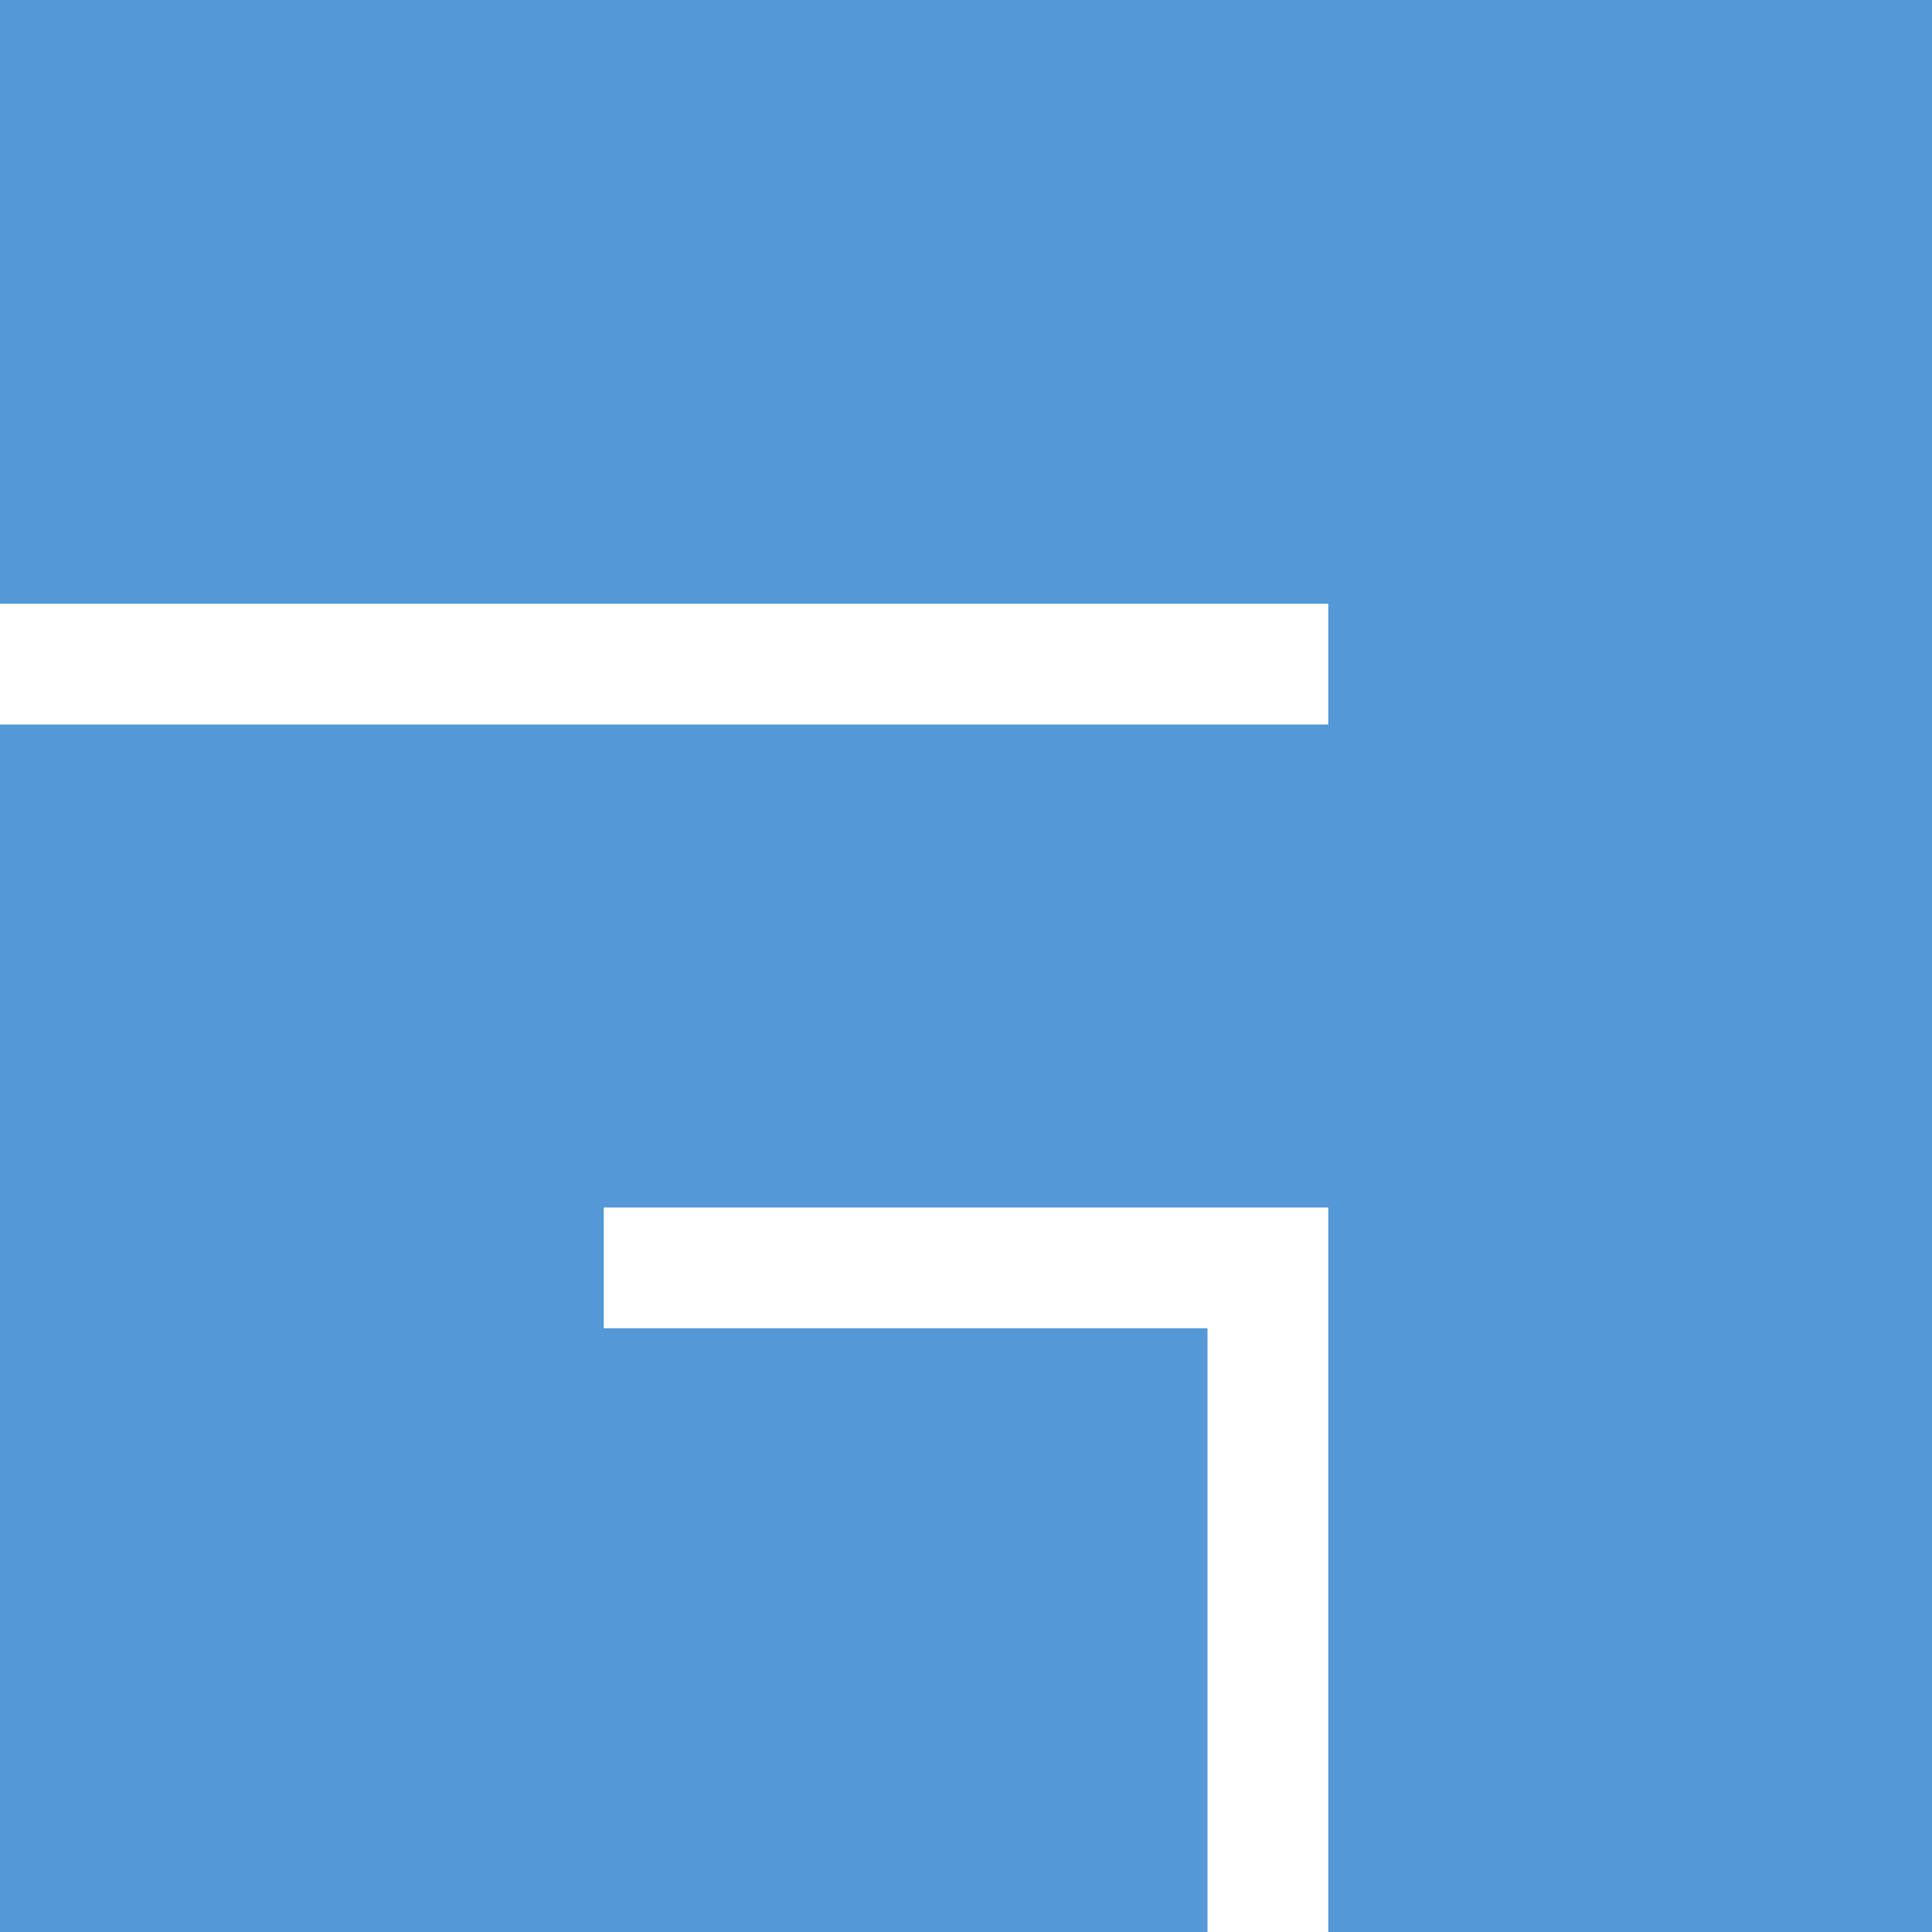
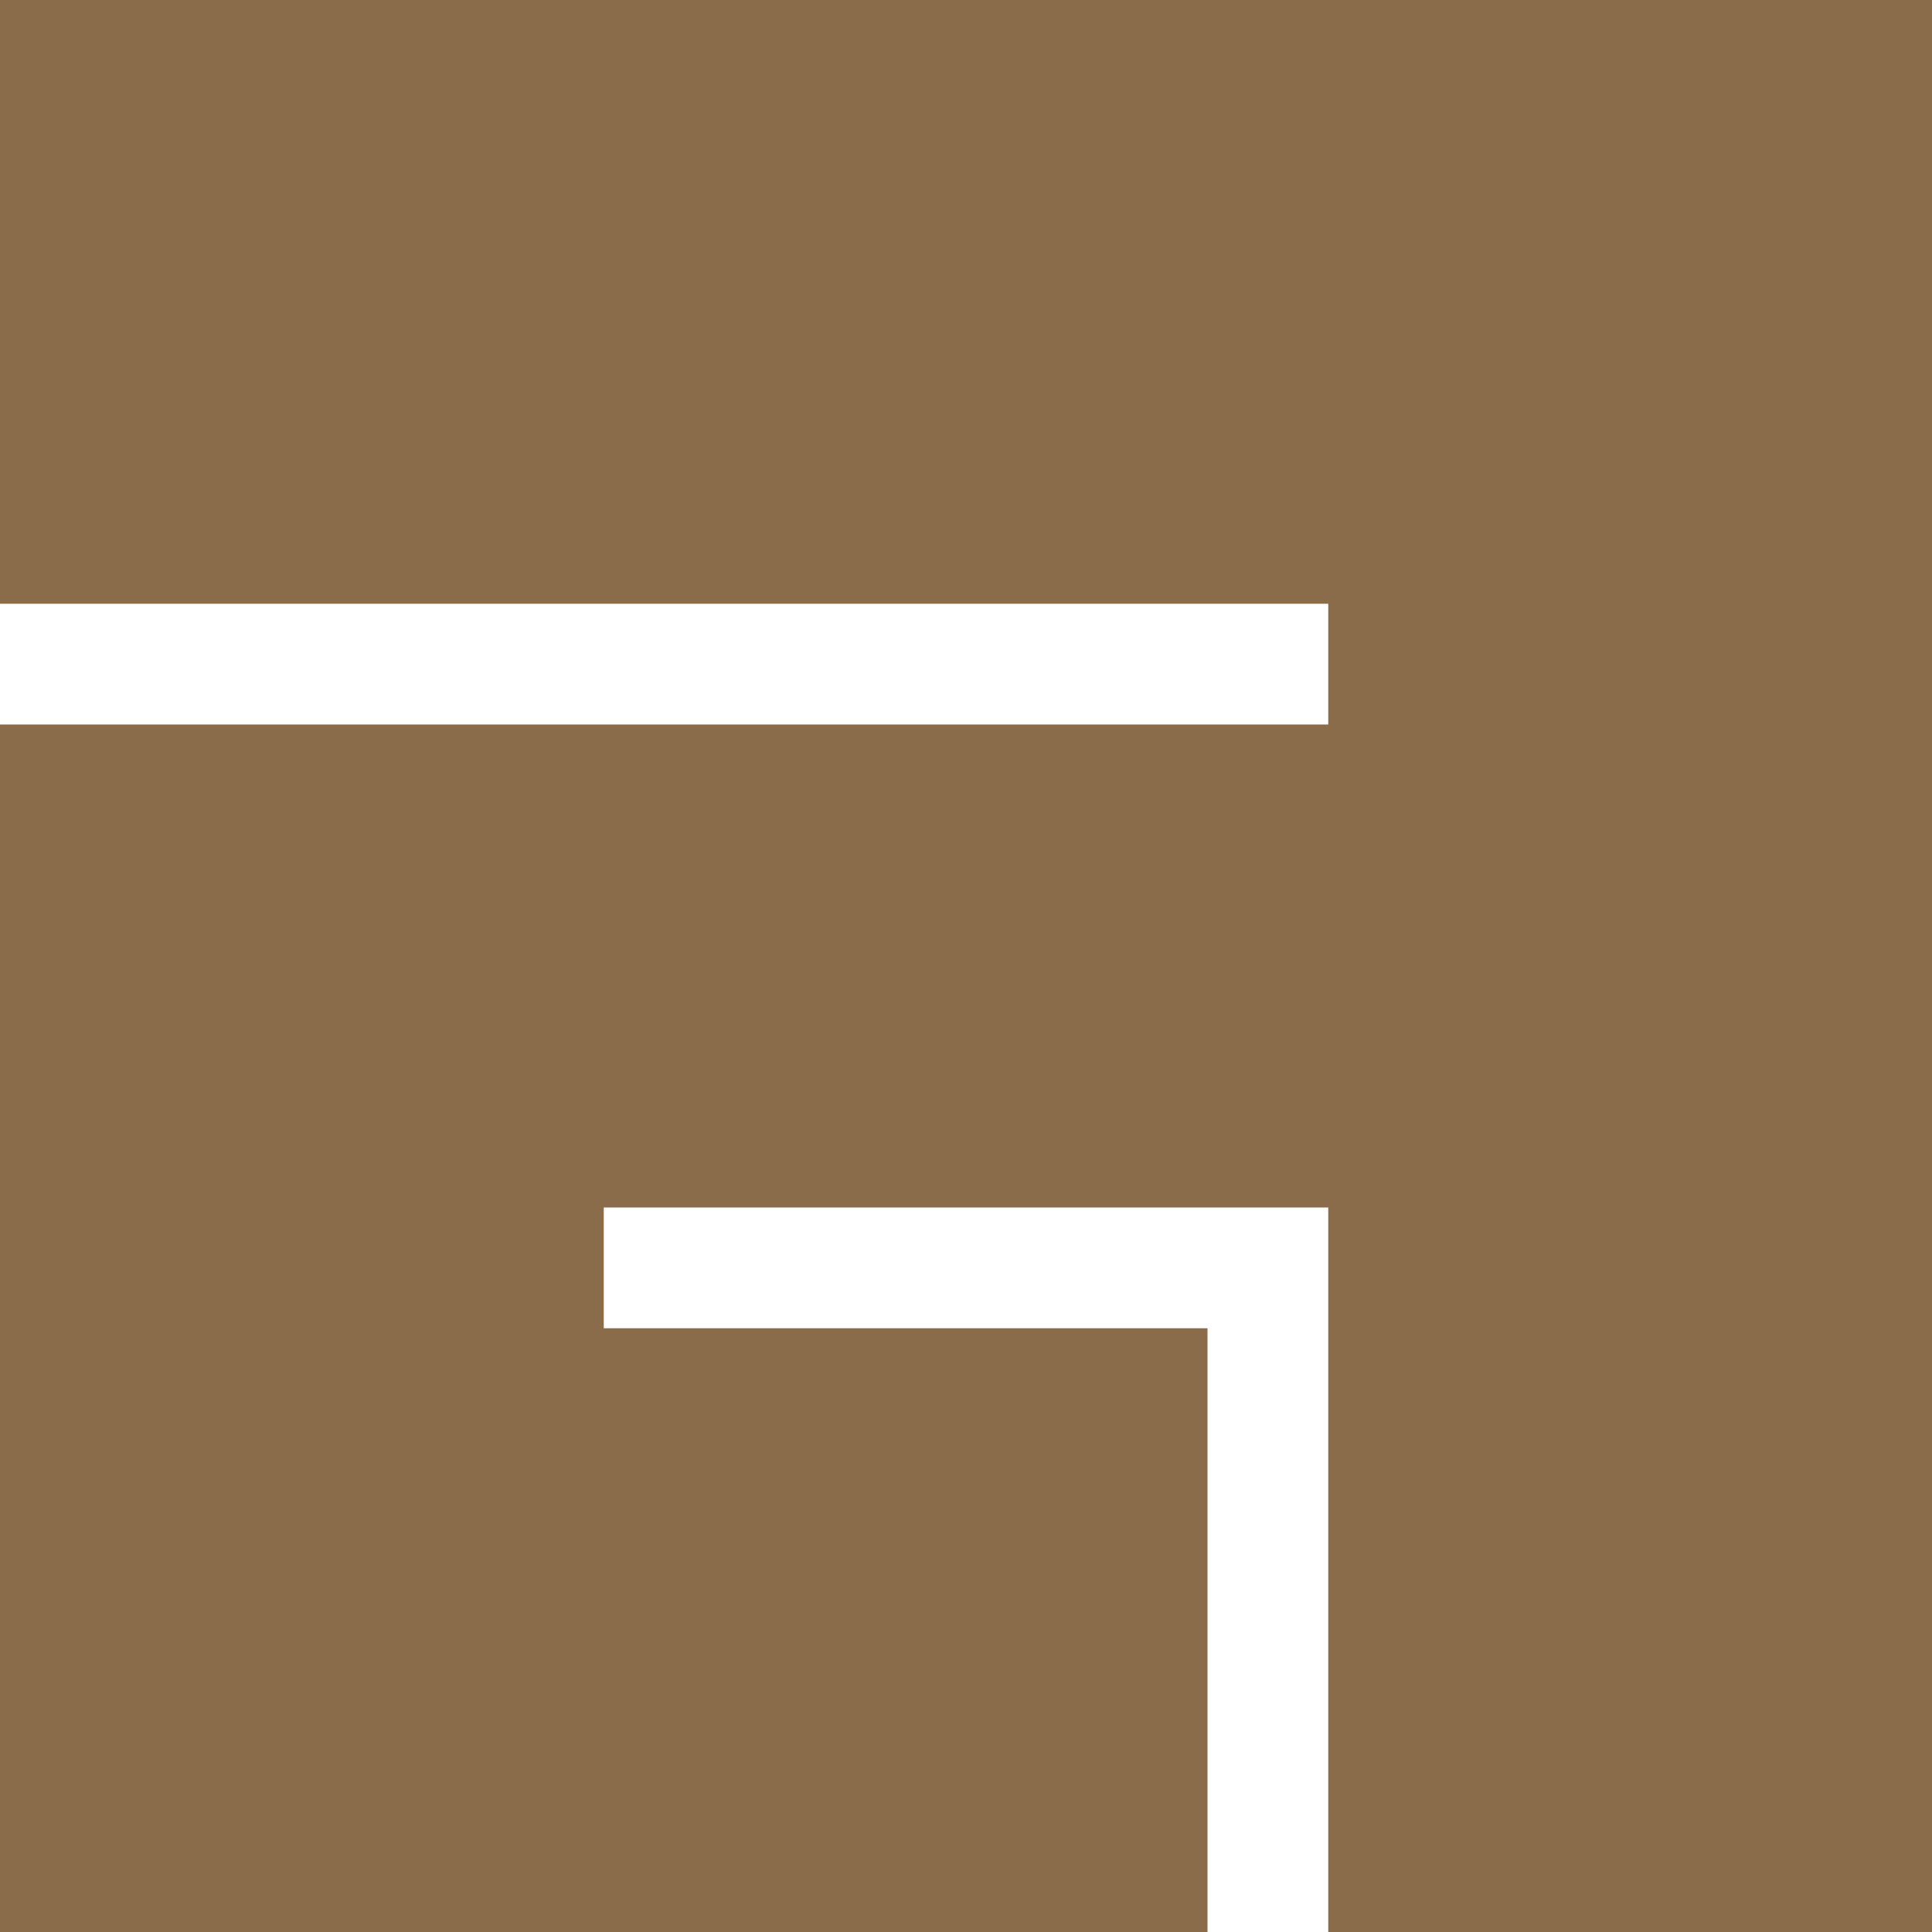
<svg xmlns="http://www.w3.org/2000/svg" width="32" height="32" id="svg2" version="1.1">
  <defs id="defs4" />
  <g id="layer1" transform="translate(0,-1020.362)">
-     <path style="fill:#5598d7;fill-opacity:1;fill-rule:evenodd;stroke:none" d="m 0,0 32,0 0,32 -10,0 0,-12 -12,0 0,2 10,0 0,10 -20,0 0,-20 22,0 0,-2 -22,0 z" id="path3082" transform="translate(0,1020.362)" />
+     <path style="fill:#8b6c4a;fill-opacity:1;fill-rule:evenodd;stroke:none" d="m 0,0 32,0 0,32 -10,0 0,-12 -12,0 0,2 10,0 0,10 -20,0 0,-20 22,0 0,-2 -22,0 z" id="path3082" transform="translate(0,1020.362)" />
  </g>
</svg>
